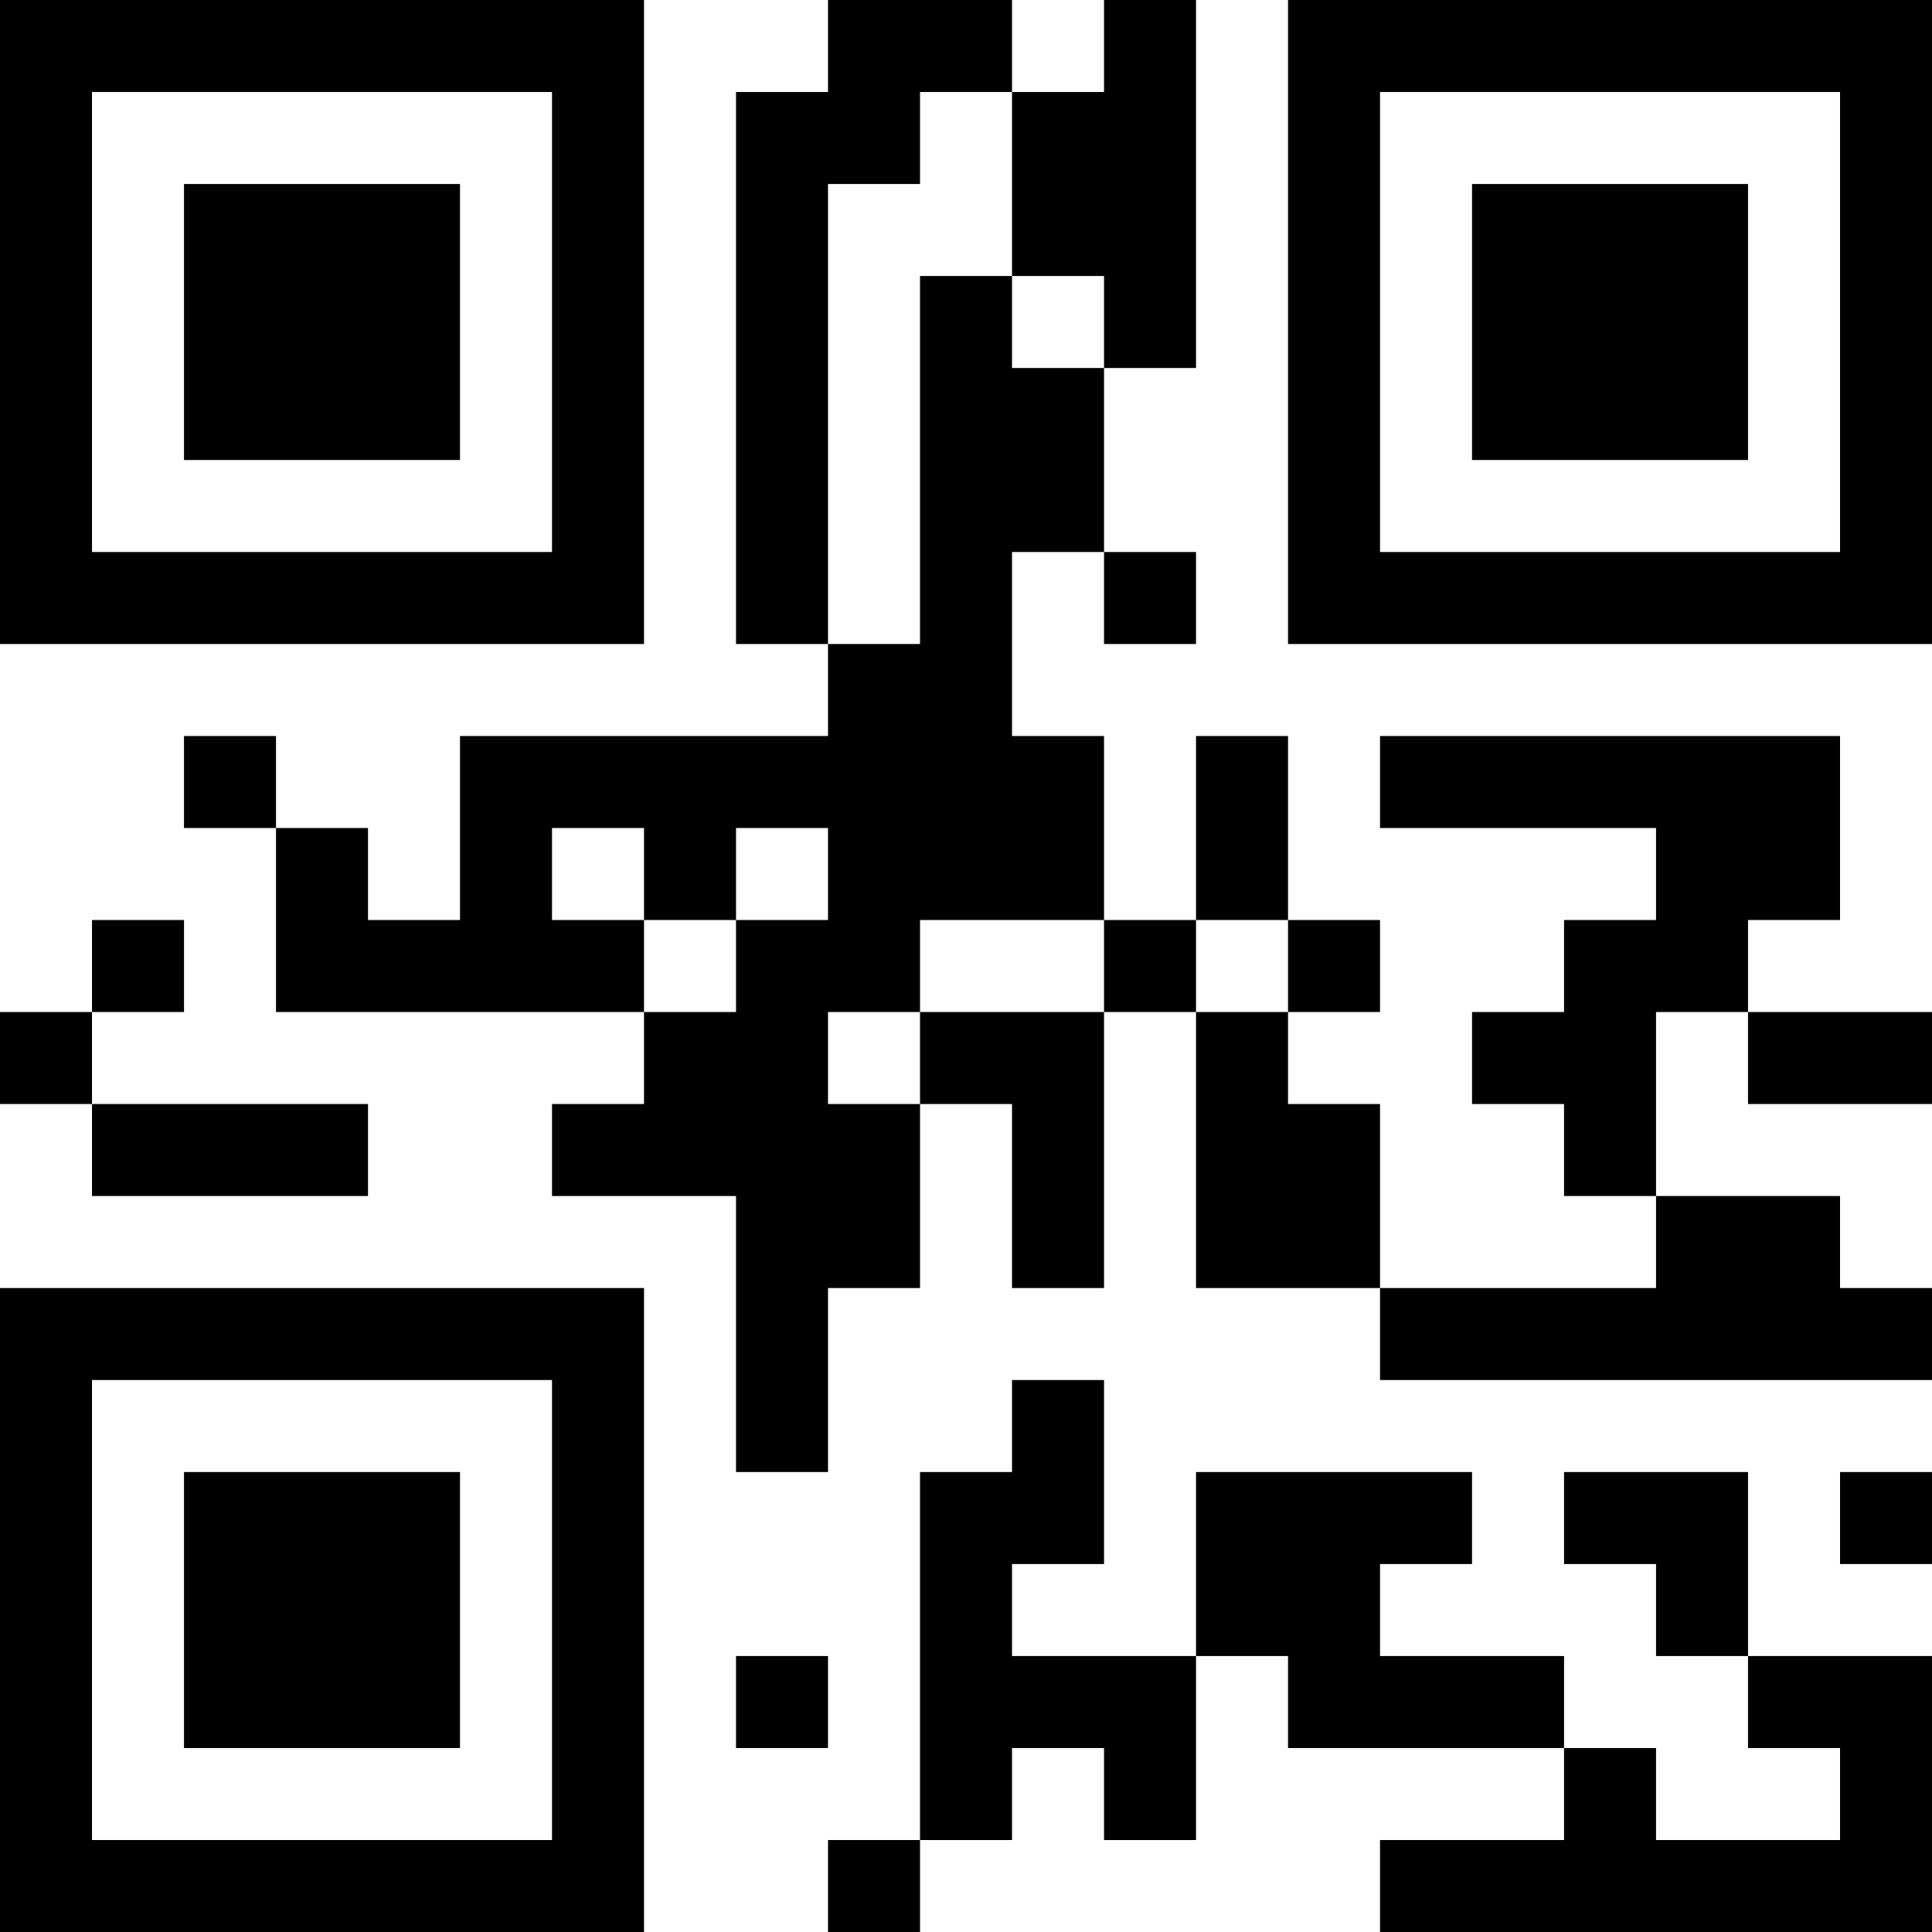
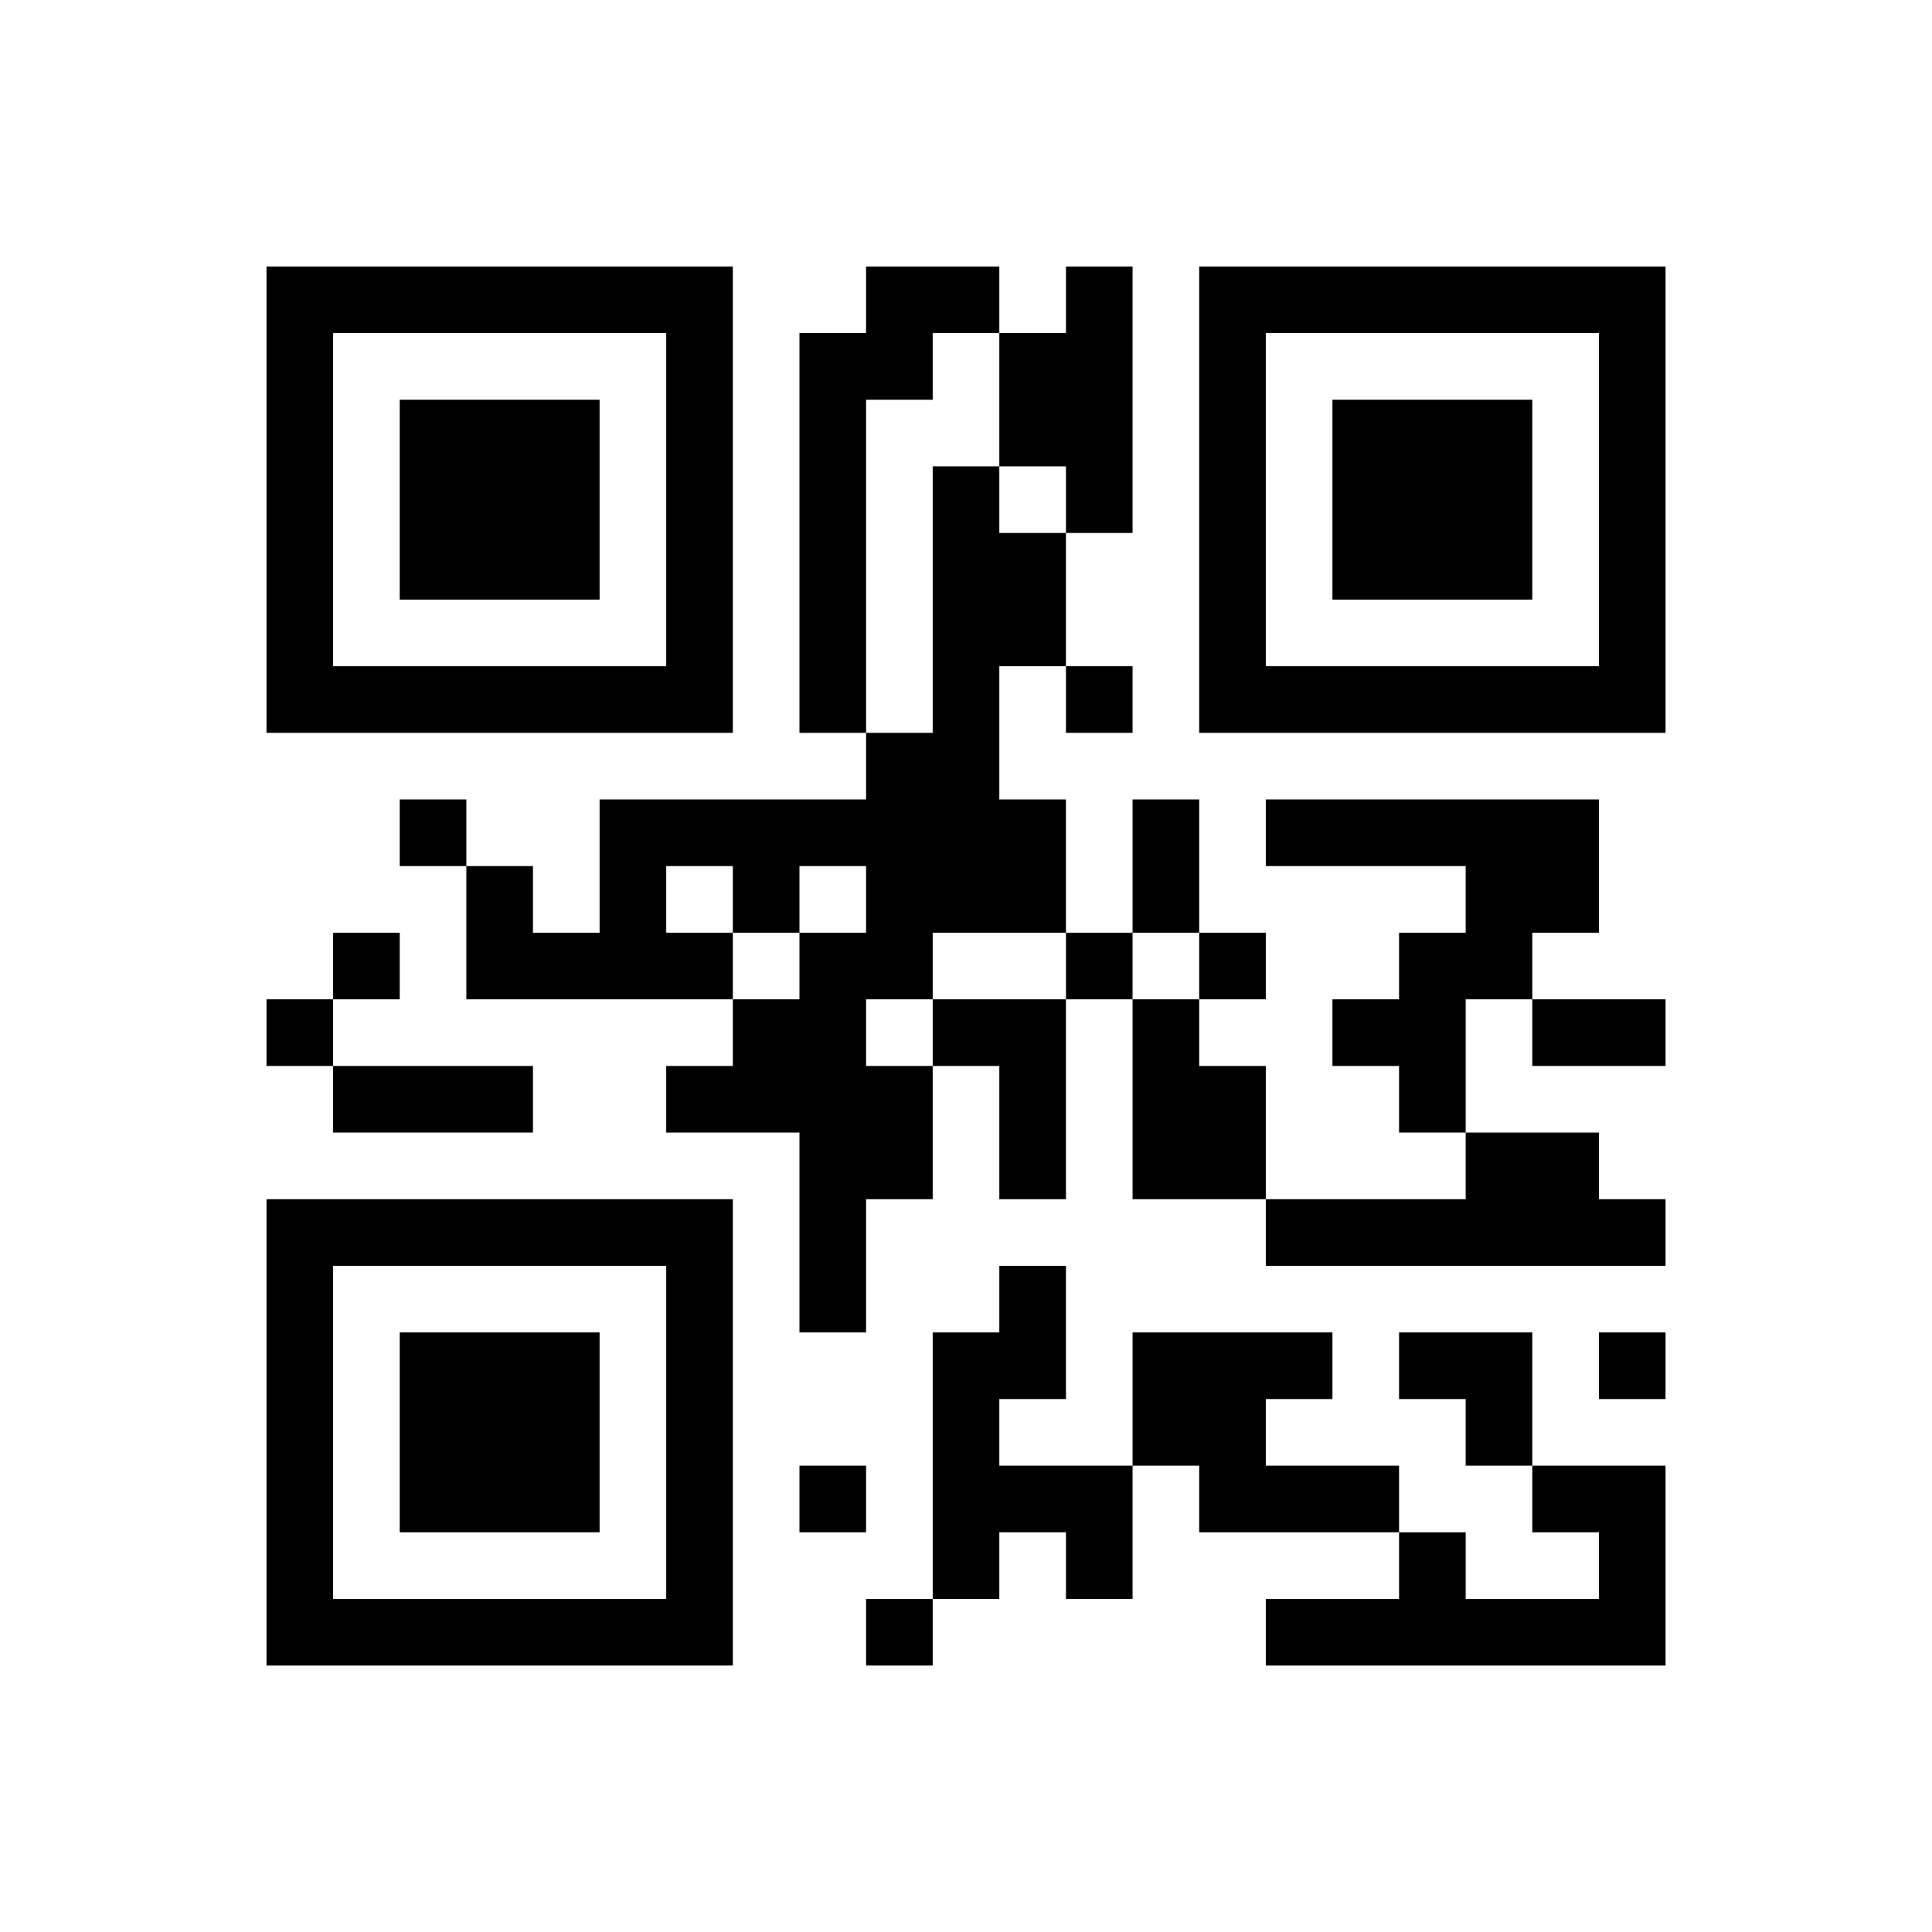
<svg xmlns="http://www.w3.org/2000/svg" version="1.1" width="300" height="300" viewBox="0 0 300 300">
  <rect x="0" y="0" width="300" height="300" fill="#ffffff" />
-   <g transform="scale(14.286)">
-     <g transform="translate(0,0)">
+   <g transform="scale(10.345)">
+     <g transform="translate(4,4)">
      <path fill-rule="evenodd" d="M9 0L9 1L8 1L8 7L9 7L9 8L5 8L5 10L4 10L4 9L3 9L3 8L2 8L2 9L3 9L3 11L7 11L7 12L6 12L6 13L8 13L8 16L9 16L9 14L10 14L10 12L11 12L11 14L12 14L12 11L13 11L13 14L15 14L15 15L21 15L21 14L20 14L20 13L18 13L18 11L19 11L19 12L21 12L21 11L19 11L19 10L20 10L20 8L15 8L15 9L18 9L18 10L17 10L17 11L16 11L16 12L17 12L17 13L18 13L18 14L15 14L15 12L14 12L14 11L15 11L15 10L14 10L14 8L13 8L13 10L12 10L12 8L11 8L11 6L12 6L12 7L13 7L13 6L12 6L12 4L13 4L13 0L12 0L12 1L11 1L11 0ZM10 1L10 2L9 2L9 7L10 7L10 3L11 3L11 4L12 4L12 3L11 3L11 1ZM6 9L6 10L7 10L7 11L8 11L8 10L9 10L9 9L8 9L8 10L7 10L7 9ZM1 10L1 11L0 11L0 12L1 12L1 13L4 13L4 12L1 12L1 11L2 11L2 10ZM10 10L10 11L9 11L9 12L10 12L10 11L12 11L12 10ZM13 10L13 11L14 11L14 10ZM11 15L11 16L10 16L10 20L9 20L9 21L10 21L10 20L11 20L11 19L12 19L12 20L13 20L13 18L14 18L14 19L17 19L17 20L15 20L15 21L21 21L21 18L19 18L19 16L17 16L17 17L18 17L18 18L19 18L19 19L20 19L20 20L18 20L18 19L17 19L17 18L15 18L15 17L16 17L16 16L13 16L13 18L11 18L11 17L12 17L12 15ZM20 16L20 17L21 17L21 16ZM8 18L8 19L9 19L9 18ZM0 0L0 7L7 7L7 0ZM1 1L1 6L6 6L6 1ZM2 2L2 5L5 5L5 2ZM14 0L14 7L21 7L21 0ZM15 1L15 6L20 6L20 1ZM16 2L16 5L19 5L19 2ZM0 14L0 21L7 21L7 14ZM1 15L1 20L6 20L6 15ZM2 16L2 19L5 19L5 16Z" fill="#000000" />
    </g>
  </g>
</svg>
